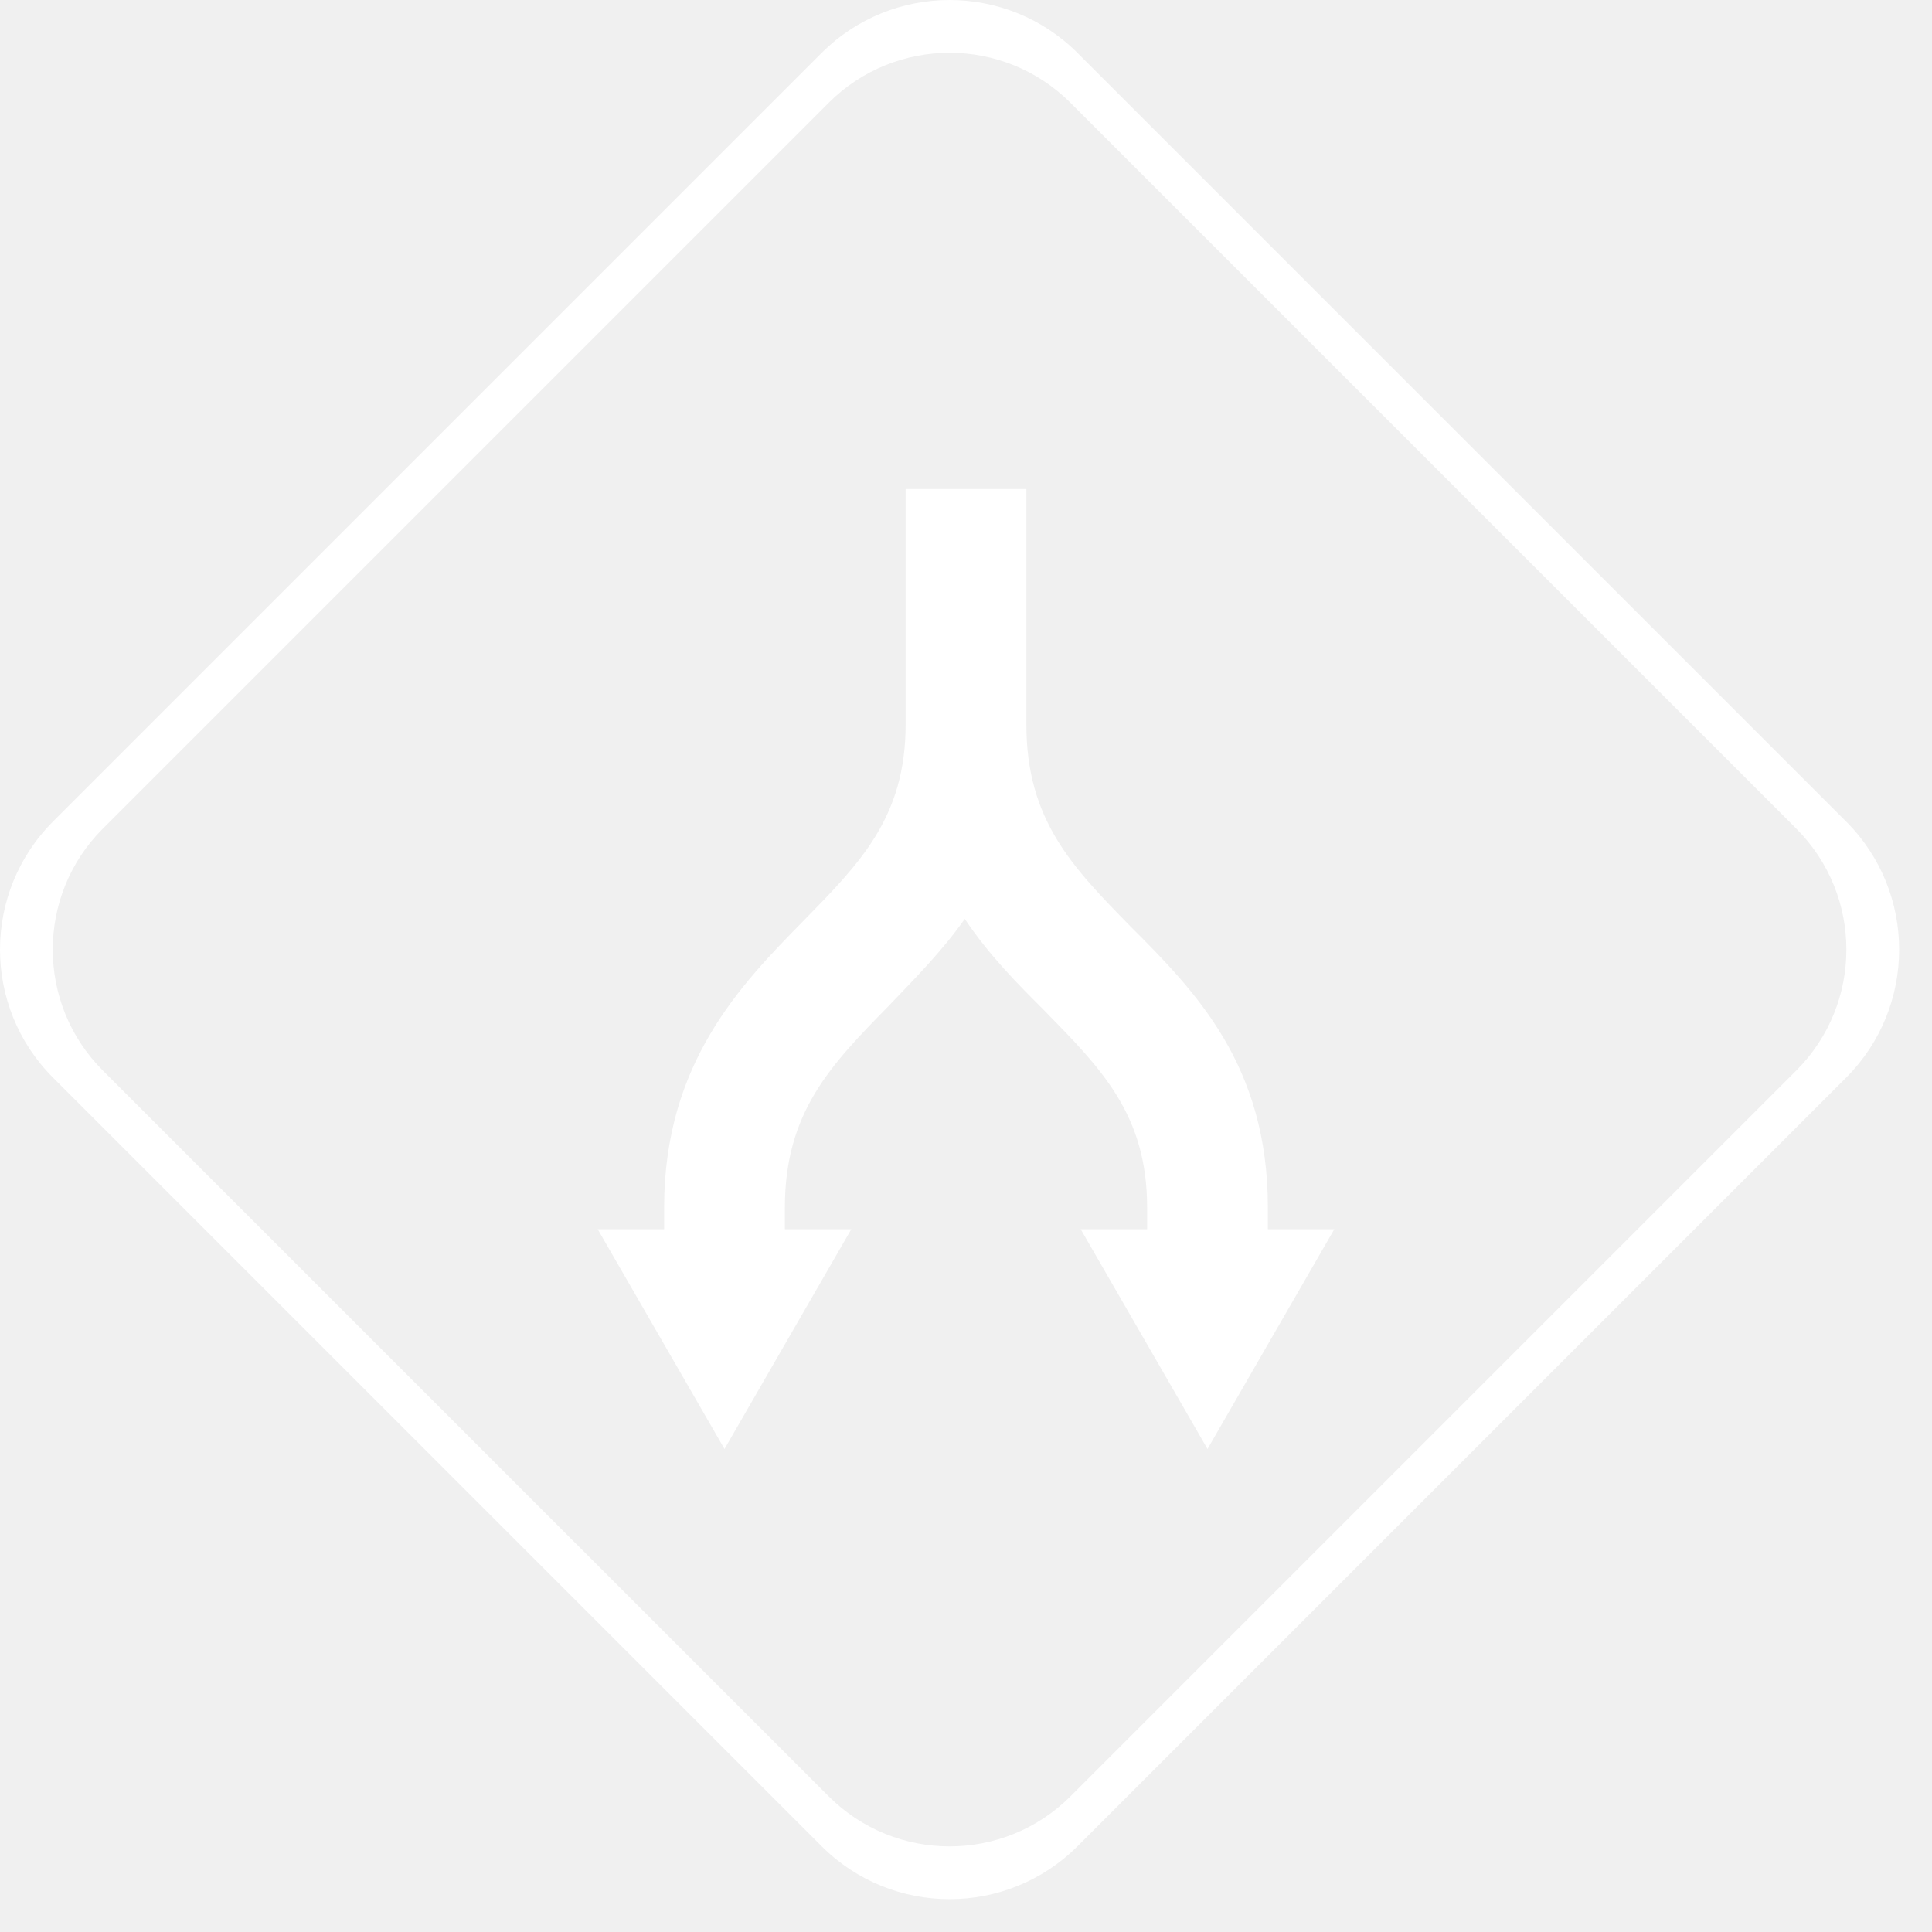
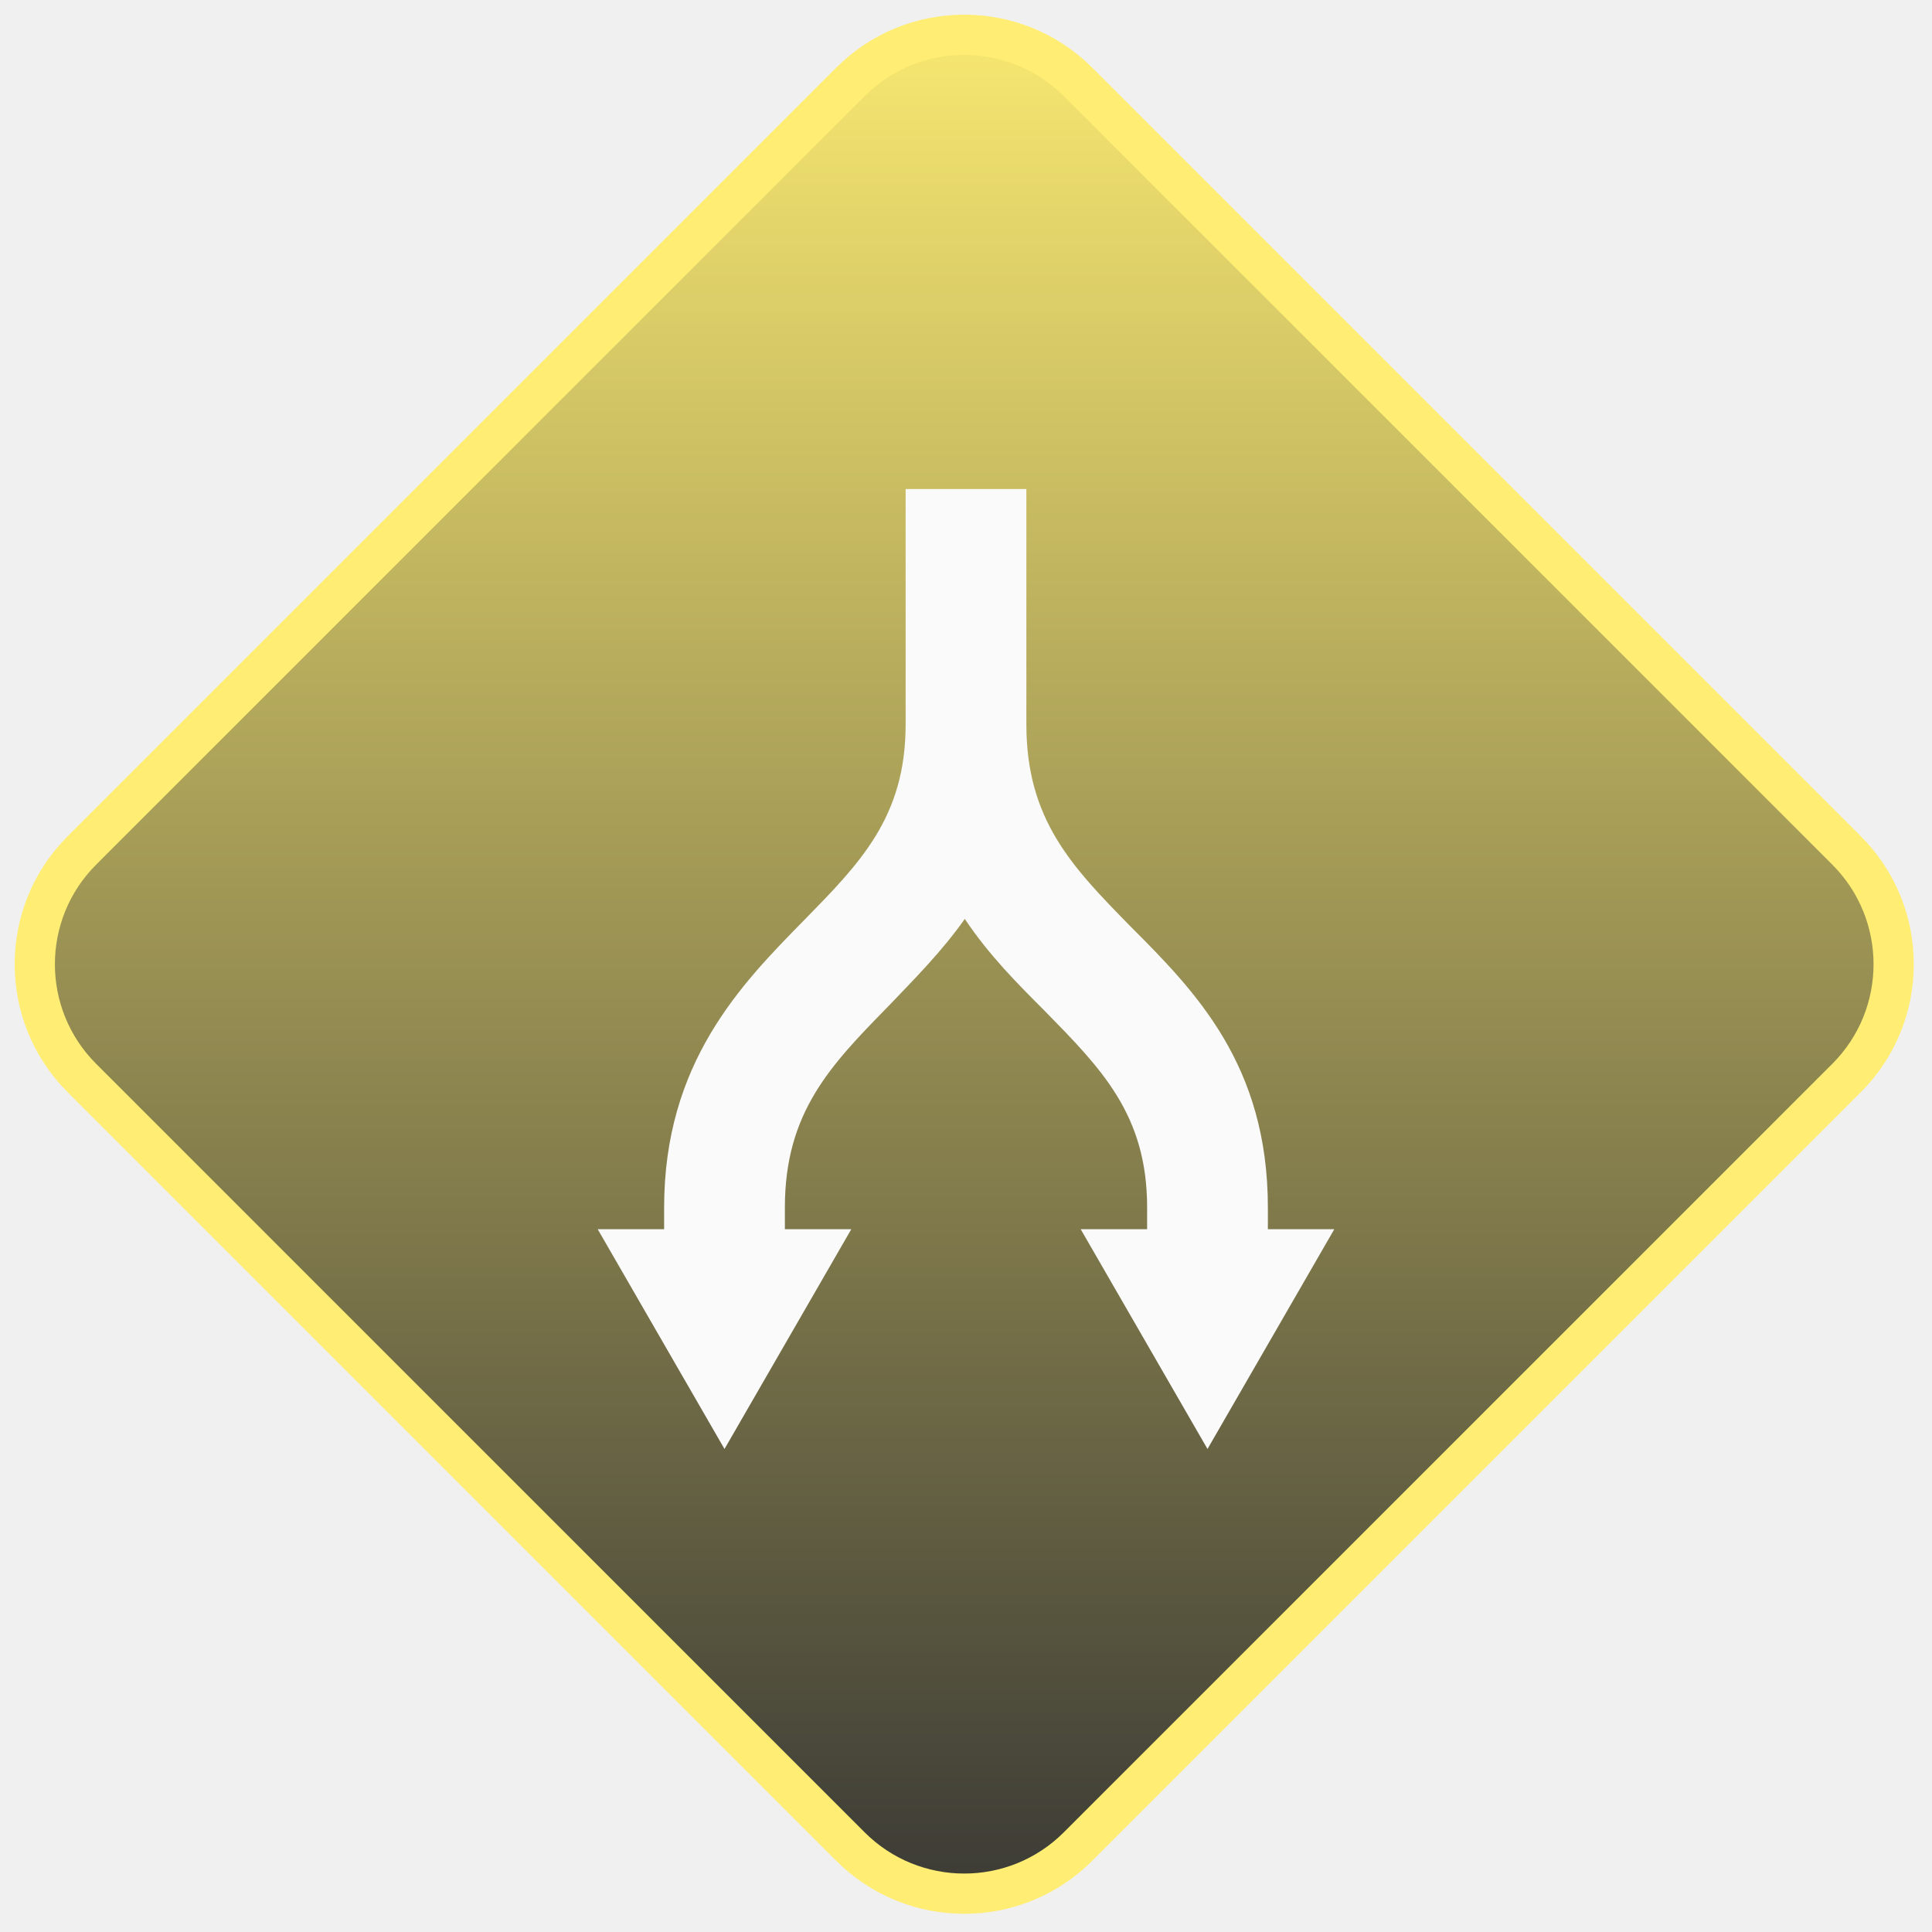
<svg xmlns="http://www.w3.org/2000/svg" width="48px" height="48px" viewBox="0 0 48 48" version="1.1">
-   <g id="icon-fork" stroke="none" stroke-width="1" fill="none" fill-rule="evenodd">
-     <g id="merge_ico" fill="#ffffff">
-       <path d="M26.774,1.318 L45.866,20.41 C47.623,22.167 47.623,25.017 45.866,26.774 L26.774,45.866 C25.017,47.623 22.167,47.623 20.41,45.866 L1.318,26.774 C-0.439,25.017 -0.439,22.167 1.318,20.41 L20.41,1.318 C22.167,-0.439 25.017,-0.439 26.774,1.318 Z M26.597,2.555 C24.937,0.896 22.246,0.896 20.587,2.555 L2.555,20.587 C0.896,22.246 0.896,24.937 2.555,26.597 L20.587,44.628 C22.246,46.288 24.937,46.288 26.597,44.628 L44.628,26.597 C46.288,24.937 46.288,22.246 44.628,20.587 L26.597,2.555 Z" id="Combined-Shape" />
-     </g>
-     <g id="noun_fork_60030" transform="translate(24, 24) rotate(90) translate(-24, -24) translate(12, 12)" fill="#ffffff" fill-rule="nonzero">
-       <path d="M18.54,16.5 L18,16.5 C15.63,16.5 14.46,15.36 12.99,13.92 C12.33,13.29 11.64,12.6 10.83,12.03 C11.73,11.43 12.45,10.71 13.11,10.05 C14.55,8.64 15.69,7.5 18,7.5 L18.54,7.5 L18.54,9.15 L24,6 L18.54,2.85 L18.54,4.5 L18,4.5 C14.46,4.5 12.63,6.3 11.01,7.92 C9.54,9.36 8.37,10.5 6,10.5 L5.61,10.5 L0.15,10.5 L0.15,13.5 L5.61,13.5 L6,13.5 C8.31,13.5 9.45,14.64 10.89,16.05 C12.45,17.58 14.4,19.5 18,19.5 L18.54,19.5 L18.54,21.15 L24,18 L18.54,14.85 L18.54,16.5 Z" id="Shape" />
+   <defs>
+     <linearGradient id="grad2" y1="100%" x2="100%" y2="0%">
+       <stop offset="0%" style="stop-color:#FFEE73;stop-opacity:1" />
+       <stop offset="100%" style="stop-color:#333;stop-opacity:1" />
+     </linearGradient>
+   </defs>
+   <g id="Page-1-Copy" stroke="none" stroke-width="1" fill="none" fill-rule="evenodd">
+     <g id="icon-fork">
+       <g id="noun_fork_60030" transform="translate(24, 24) rotate(90) translate(-24, -24) translate(-2, -2)">
+         <rect id="Rectangle-33" stroke="#FFEE73" fill="url(#grad2)" transform="translate(25.95584, 26.04416) rotate(45) translate(-25.95584, -26.04416) " x="8.456" y="8.544" width="35" height="35" rx="4" />
+         <path d="M32.54,30.5 L32,30.5 C29.63,30.5 28.46,29.36 26.99,27.92 C26.33,27.29 25.64,26.6 24.83,26.03 C25.73,25.43 26.45,24.71 27.11,24.05 C28.55,22.64 29.69,21.5 32,21.5 L32.54,21.5 L32.54,23.15 L38,20 L32.54,16.85 L32.54,18.5 L32,18.5 C28.46,18.5 26.63,20.3 25.01,21.92 C23.54,23.36 22.37,24.5 20,24.5 L19.61,24.5 L14.15,24.5 L14.15,27.5 L19.61,27.5 L20,27.5 C22.31,27.5 23.45,28.64 24.89,30.05 C26.45,31.58 28.4,33.5 32,33.5 L32.54,33.5 L32.54,35.15 L38,32 L32.54,28.85 L32.54,30.5 Z" id="Shape" fill="#fafafa" fill-rule="nonzero" />
+       </g>
    </g>
  </g>
</svg>
